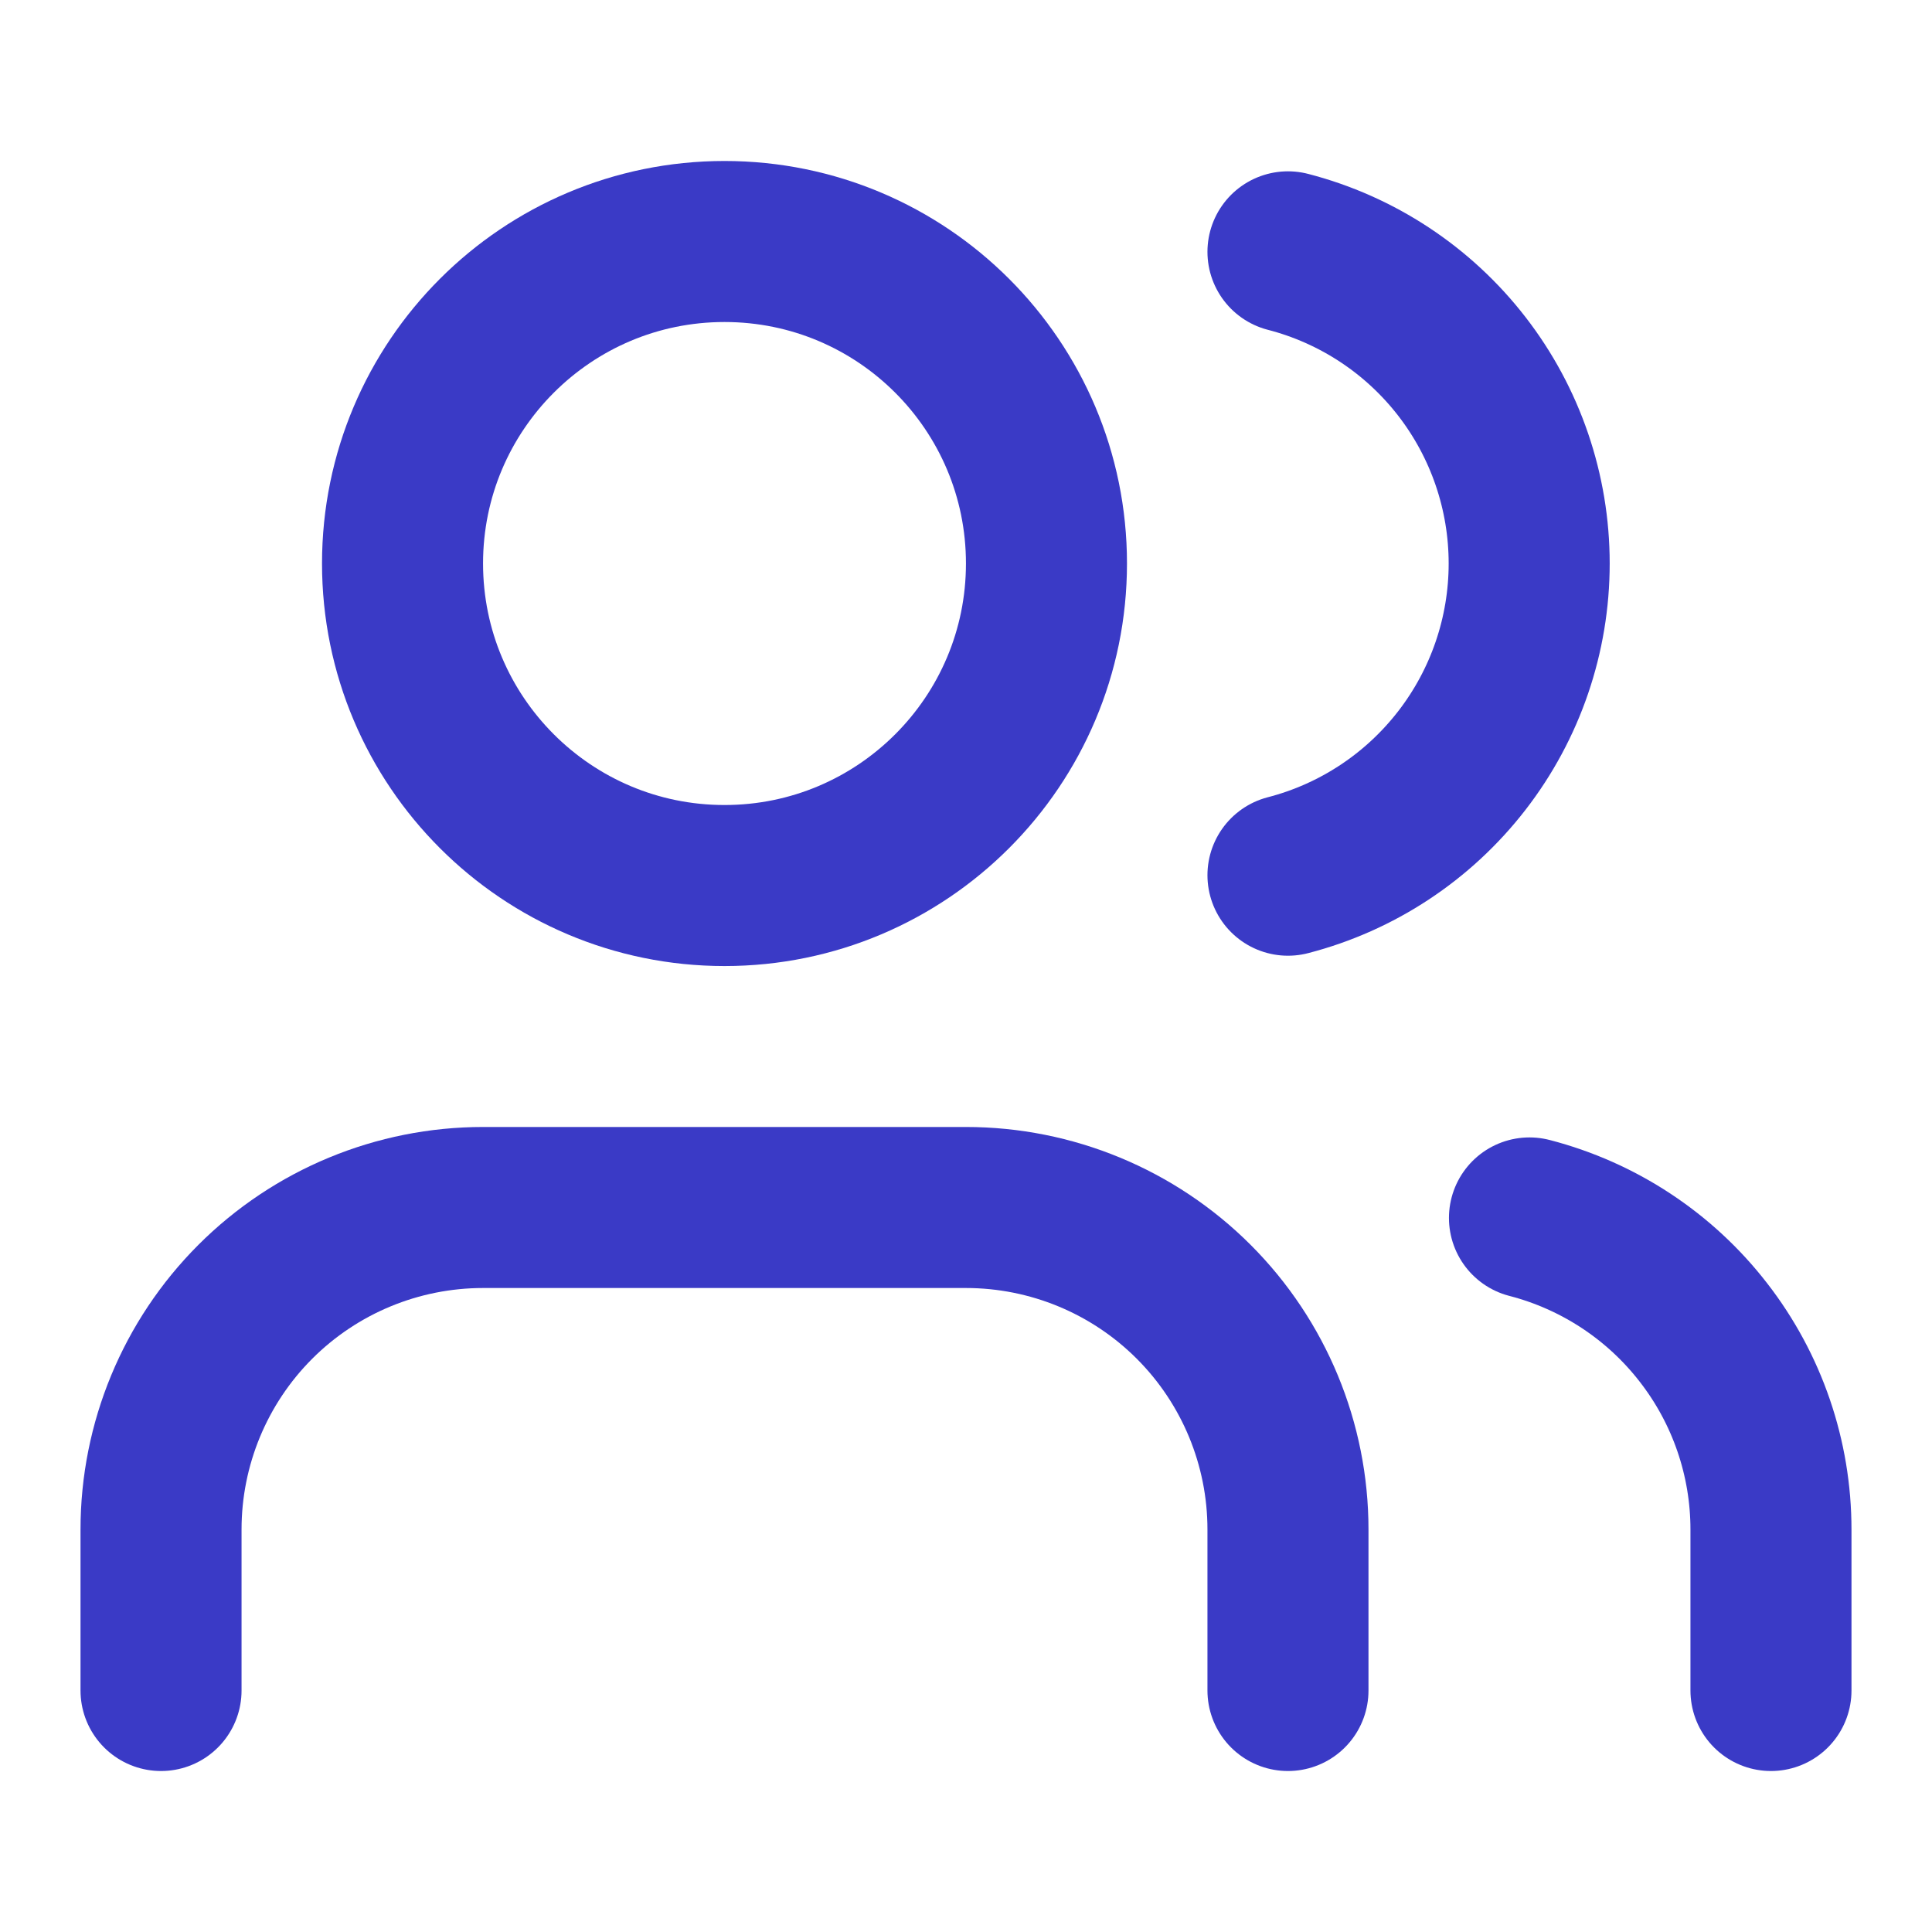
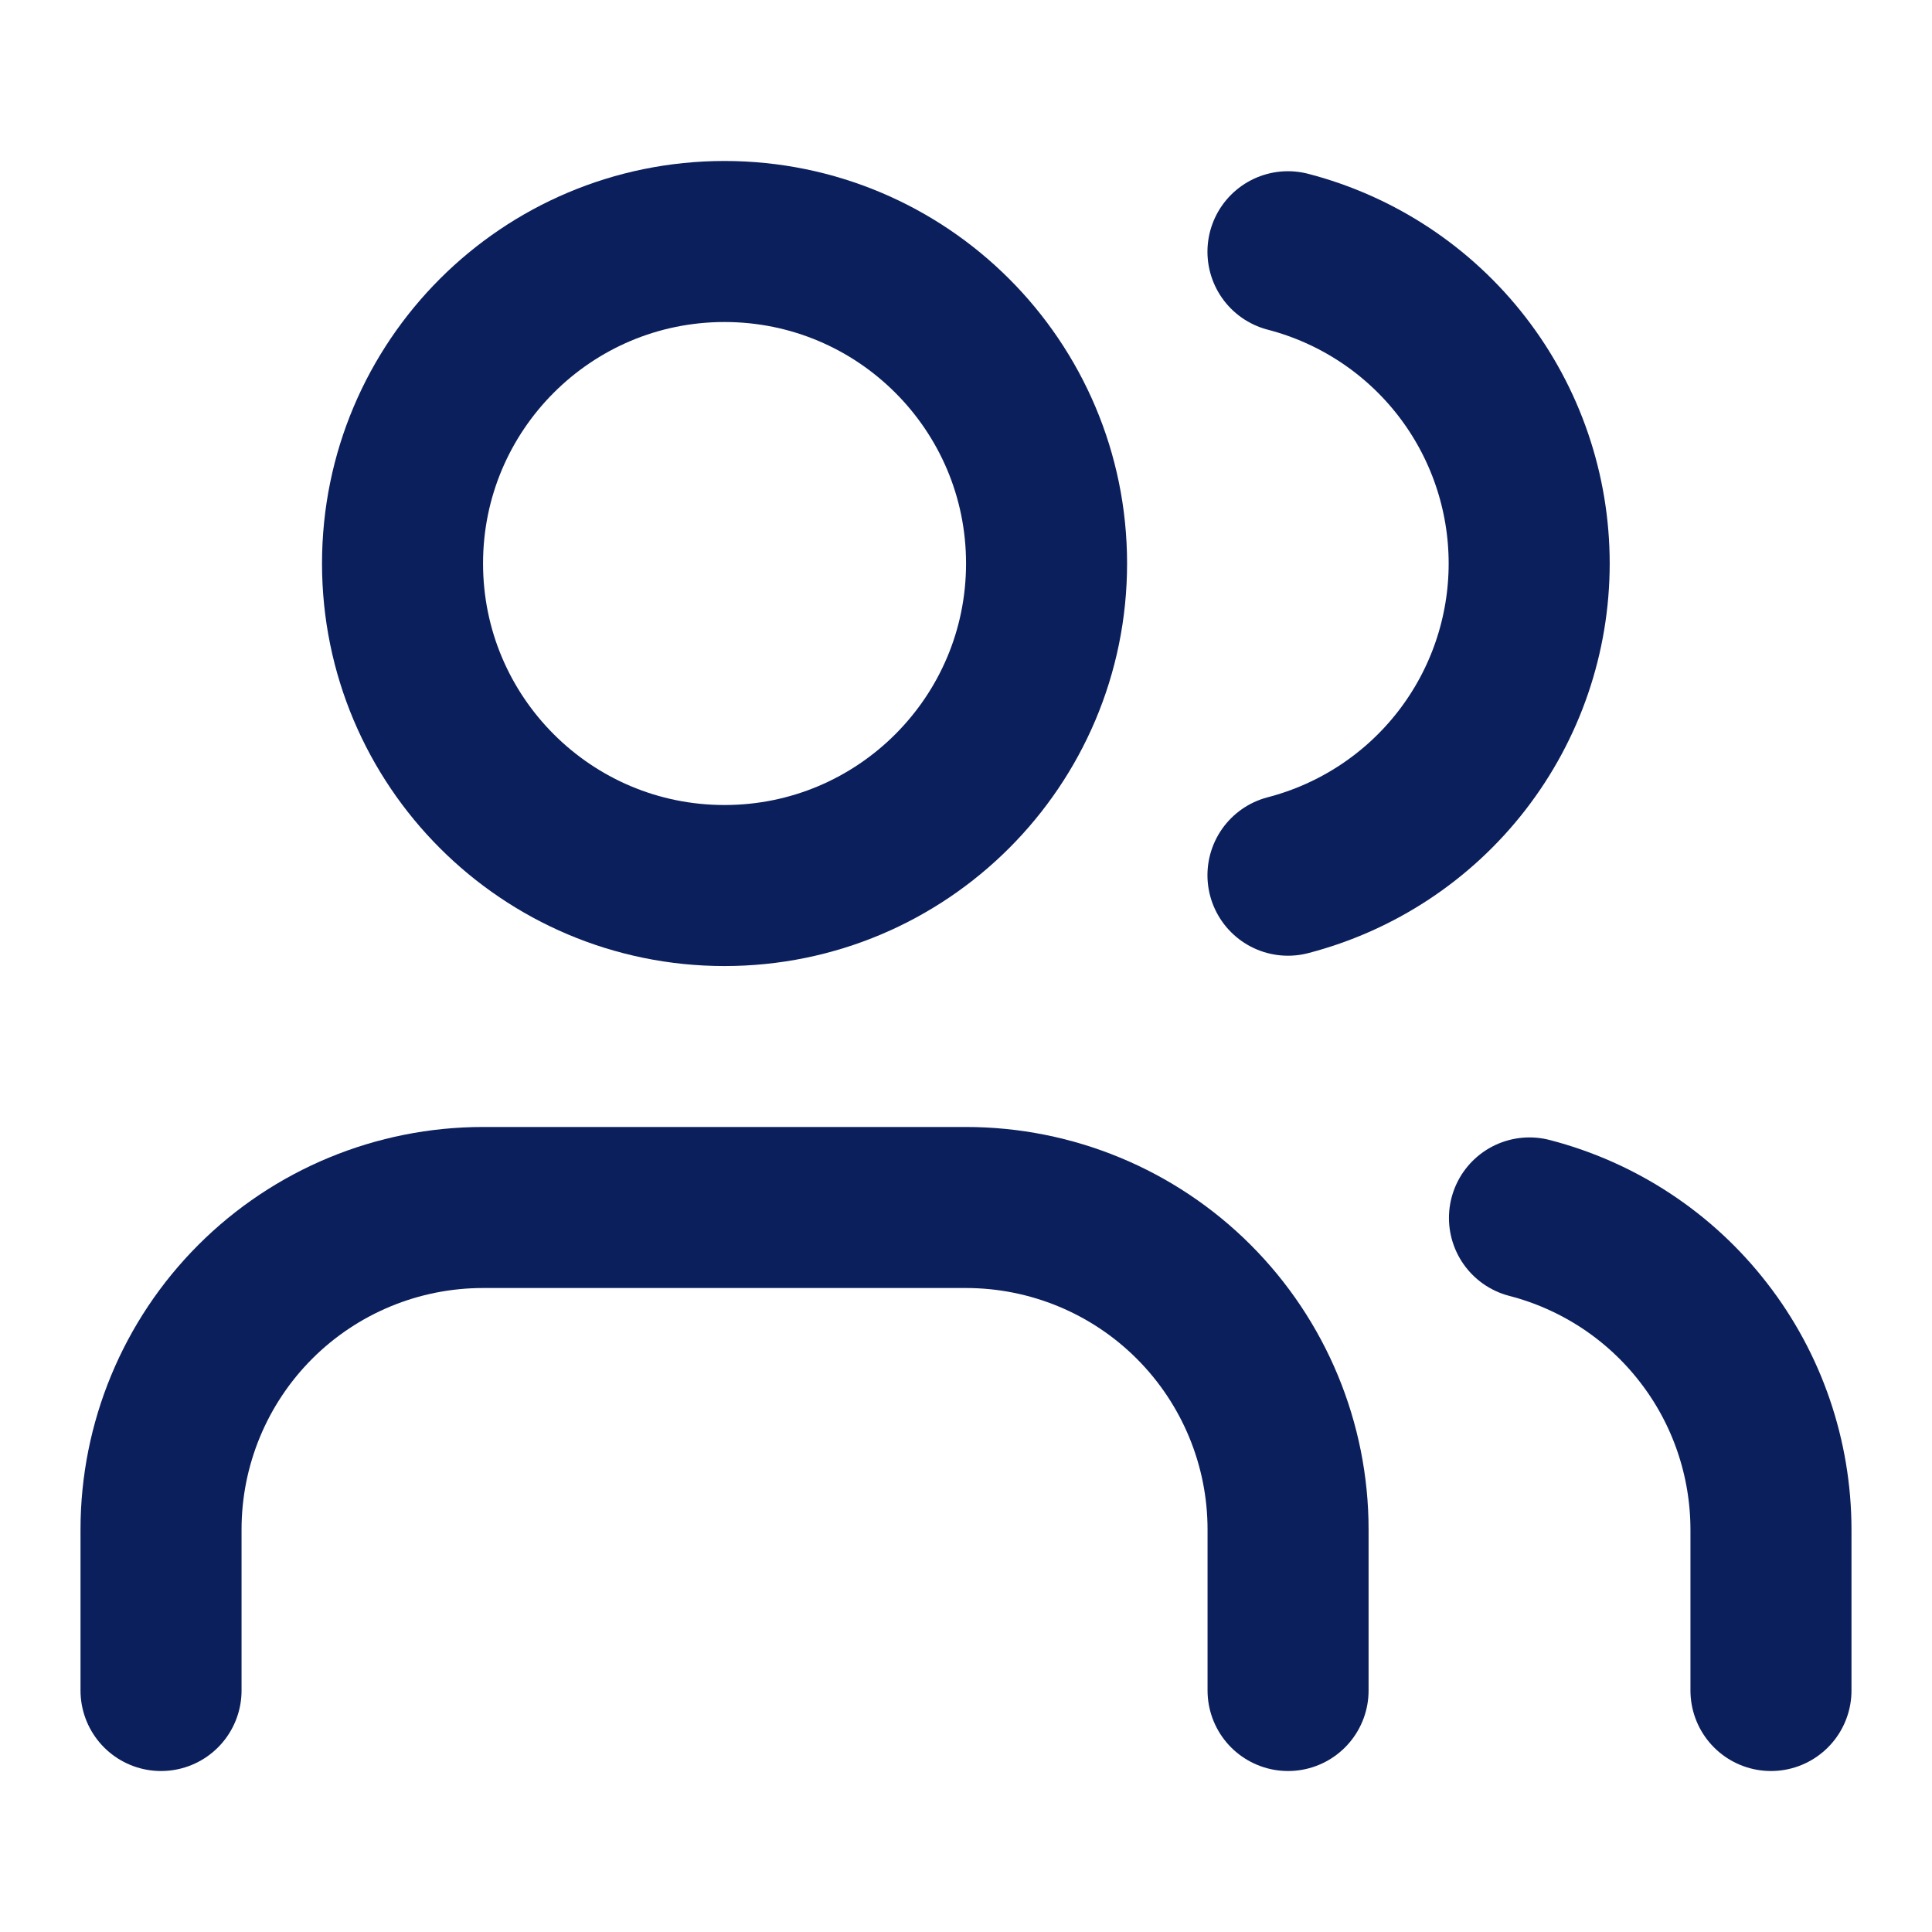
- <svg xmlns="http://www.w3.org/2000/svg" preserveAspectRatio="none" overflow="visible" style="display: block;" width="20" height="20" viewBox="0 0 20 20" fill="none">
-   <g id="Icon">
-     <path id="Vector" d="M13.333 17.5V15.833C13.333 14.949 12.982 14.101 12.357 13.476C11.732 12.851 10.884 12.5 10 12.5H5C4.116 12.5 3.268 12.851 2.643 13.476C2.018 14.101 1.667 14.949 1.667 15.833V17.5" stroke-width="1.667" stroke-linecap="round" stroke-linejoin="round" stroke="#3A3AC6" />
-     <path id="Vector_2" d="M13.333 2.607C14.048 2.792 14.681 3.209 15.133 3.793C15.585 4.377 15.83 5.095 15.83 5.833C15.83 6.572 15.585 7.289 15.133 7.873C14.681 8.457 14.048 8.875 13.333 9.06" stroke-width="1.667" stroke-linecap="round" stroke-linejoin="round" stroke="#3A3AC6" />
-     <path id="Vector_3" d="M18.333 17.5V15.833C18.333 15.095 18.087 14.377 17.634 13.794C17.182 13.21 16.548 12.793 15.833 12.608" stroke-width="1.667" stroke-linecap="round" stroke-linejoin="round" stroke="#3A3AC6" />
-     <path id="Vector_4" d="M10.833 5.833C10.833 7.674 9.341 9.167 7.5 9.167C5.659 9.167 4.167 7.674 4.167 5.833C4.167 3.992 5.659 2.5 7.5 2.5C9.341 2.5 10.833 3.992 10.833 5.833Z" stroke-width="1.667" stroke-linecap="round" stroke-linejoin="round" stroke="#3A3AC6" />
-   </g>
+ <svg xmlns="http://www.w3.org/2000/svg" width="20" height="20" viewBox="0 0 20 20" fill="none">
+   <path d="M13.334 17.5V15.833C13.334 14.949 12.982 14.101 12.357 13.476C11.732 12.851 10.884 12.5 10 12.5H5C4.116 12.5 3.268 12.851 2.643 13.476C2.018 14.101 1.667 14.949 1.667 15.833V17.5" stroke-width="1.667" stroke-linecap="round" stroke-linejoin="round" stroke="#0B1F5C" />
+   <path d="M13.333 2.606C14.048 2.792 14.681 3.209 15.133 3.793C15.585 4.377 15.83 5.095 15.83 5.833C15.83 6.572 15.585 7.289 15.133 7.873C14.681 8.457 14.048 8.874 13.333 9.06" stroke-width="1.667" stroke-linecap="round" stroke-linejoin="round" stroke="#0B1F5C" />
+   <path d="M18.333 17.5V15.833C18.332 15.095 18.087 14.377 17.634 13.794C17.182 13.21 16.548 12.793 15.833 12.608" stroke-width="1.667" stroke-linecap="round" stroke-linejoin="round" stroke="#0B1F5C" />
+   <path d="M10.834 5.833C10.834 7.674 9.341 9.167 7.5 9.167C5.659 9.167 4.167 7.674 4.167 5.833C4.167 3.992 5.659 2.5 7.5 2.5C9.341 2.5 10.834 3.992 10.834 5.833Z" stroke-width="1.667" stroke-linecap="round" stroke-linejoin="round" stroke="#0B1F5C" />
</svg>
